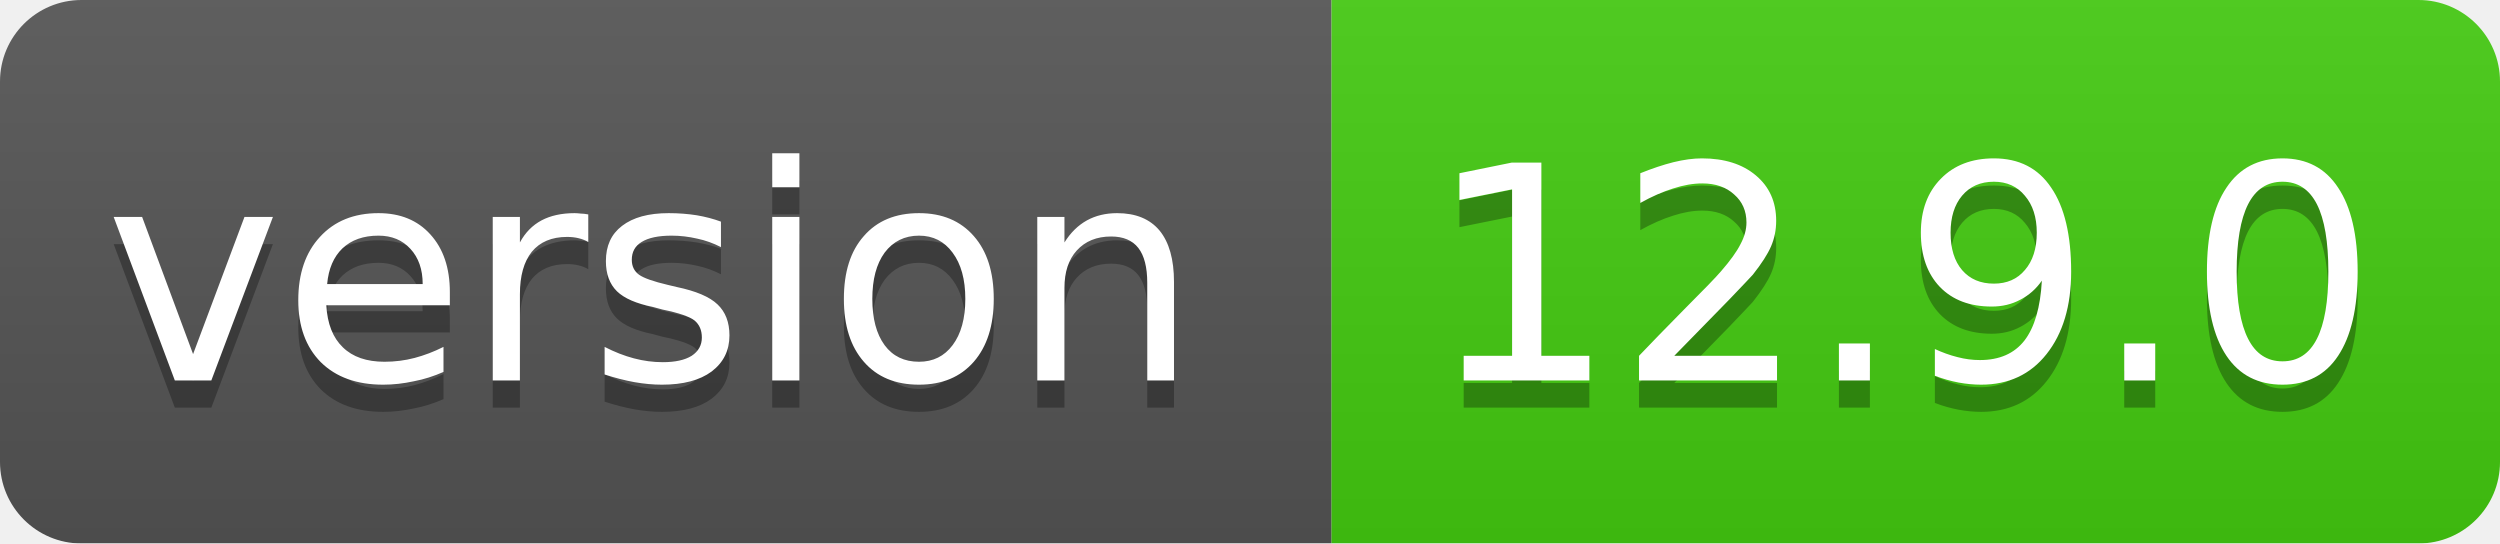
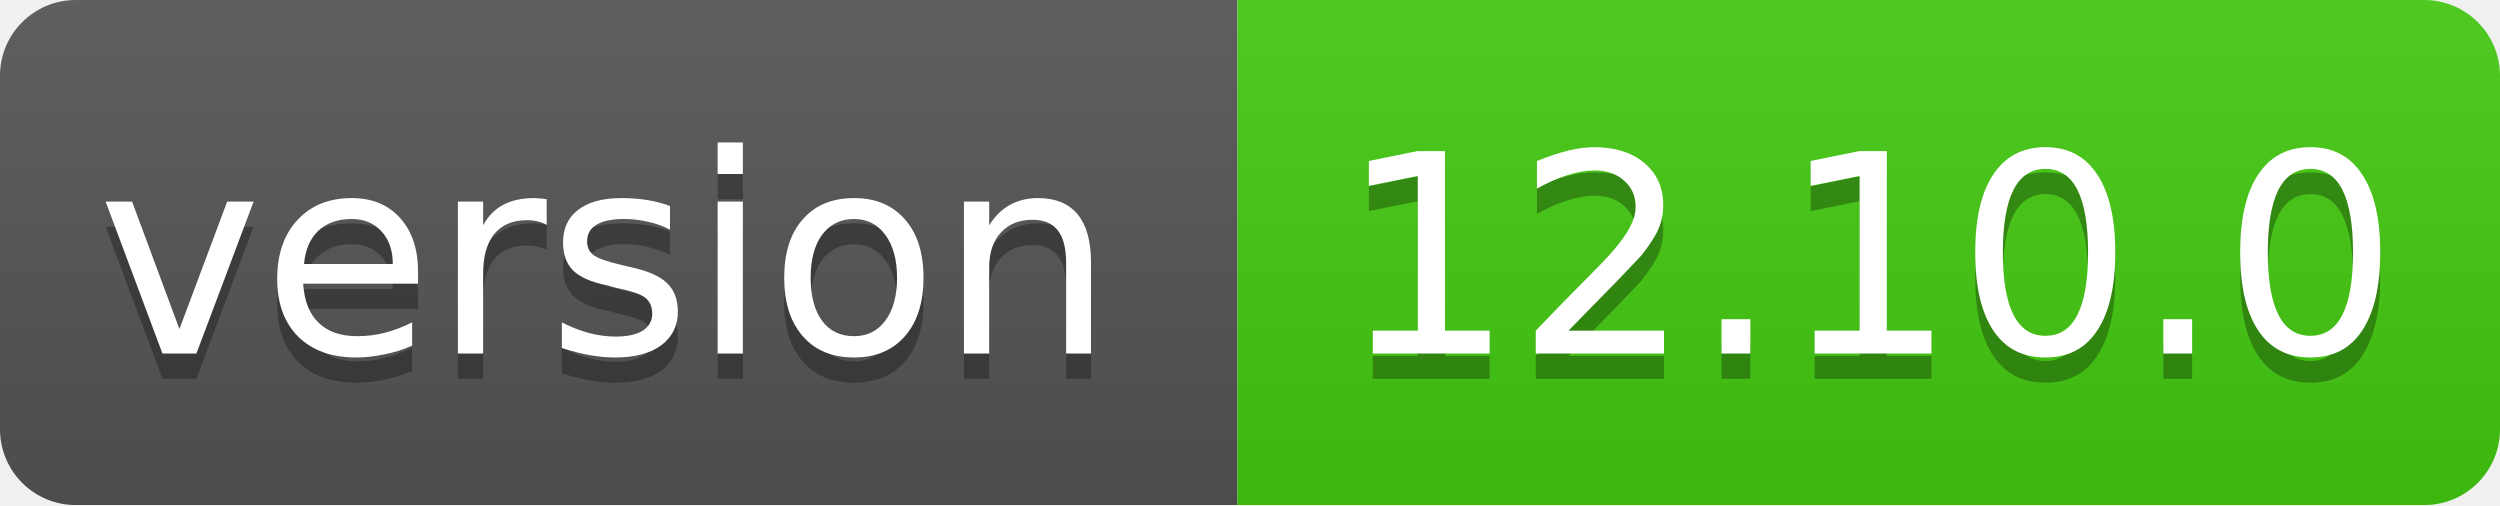
- <svg xmlns="http://www.w3.org/2000/svg" width="92" height="20">
+ <svg xmlns="http://www.w3.org/2000/svg" width="99" height="20">
  <linearGradient id="smooth" x2="0" y2="100%">
    <stop offset="0" stop-color="#bbb" stop-opacity=".1" />
    <stop offset="1" stop-opacity=".1" />
  </linearGradient>
  <mask id="round">
-     <rect width="92" height="20" rx="3" fill="#fff" />
+     <rect width="99" height="20" rx="3" fill="#fff" />
  </mask>
  <g mask="url(#round)">
    <rect width="49" height="20" fill="#555" />
-     <rect x="49" width="43" height="20" fill="#44cc11" />
-     <rect width="92" height="20" fill="url(#smooth)" />
+     <rect x="49" width="50" height="20" fill="#44cc11" />
+     <rect width="99" height="20" fill="url(#smooth)" />
  </g>
  <g fill="#fff" text-anchor="middle" font-family="DejaVu Sans,Verdana,Geneva,sans-serif" font-size="11">
    <text x="24" y="15" fill="#010101" fill-opacity=".3">version</text>
    <text x="24" y="14">version</text>
-     <text x="70" y="15" fill="#010101" fill-opacity=".3">12.9.0</text>
-     <text x="70" y="14">12.9.0</text>
+     <text x="74" y="15" fill="#010101" fill-opacity=".3">12.10.0</text>
+     <text x="74" y="14">12.10.0</text>
  </g>
</svg>
